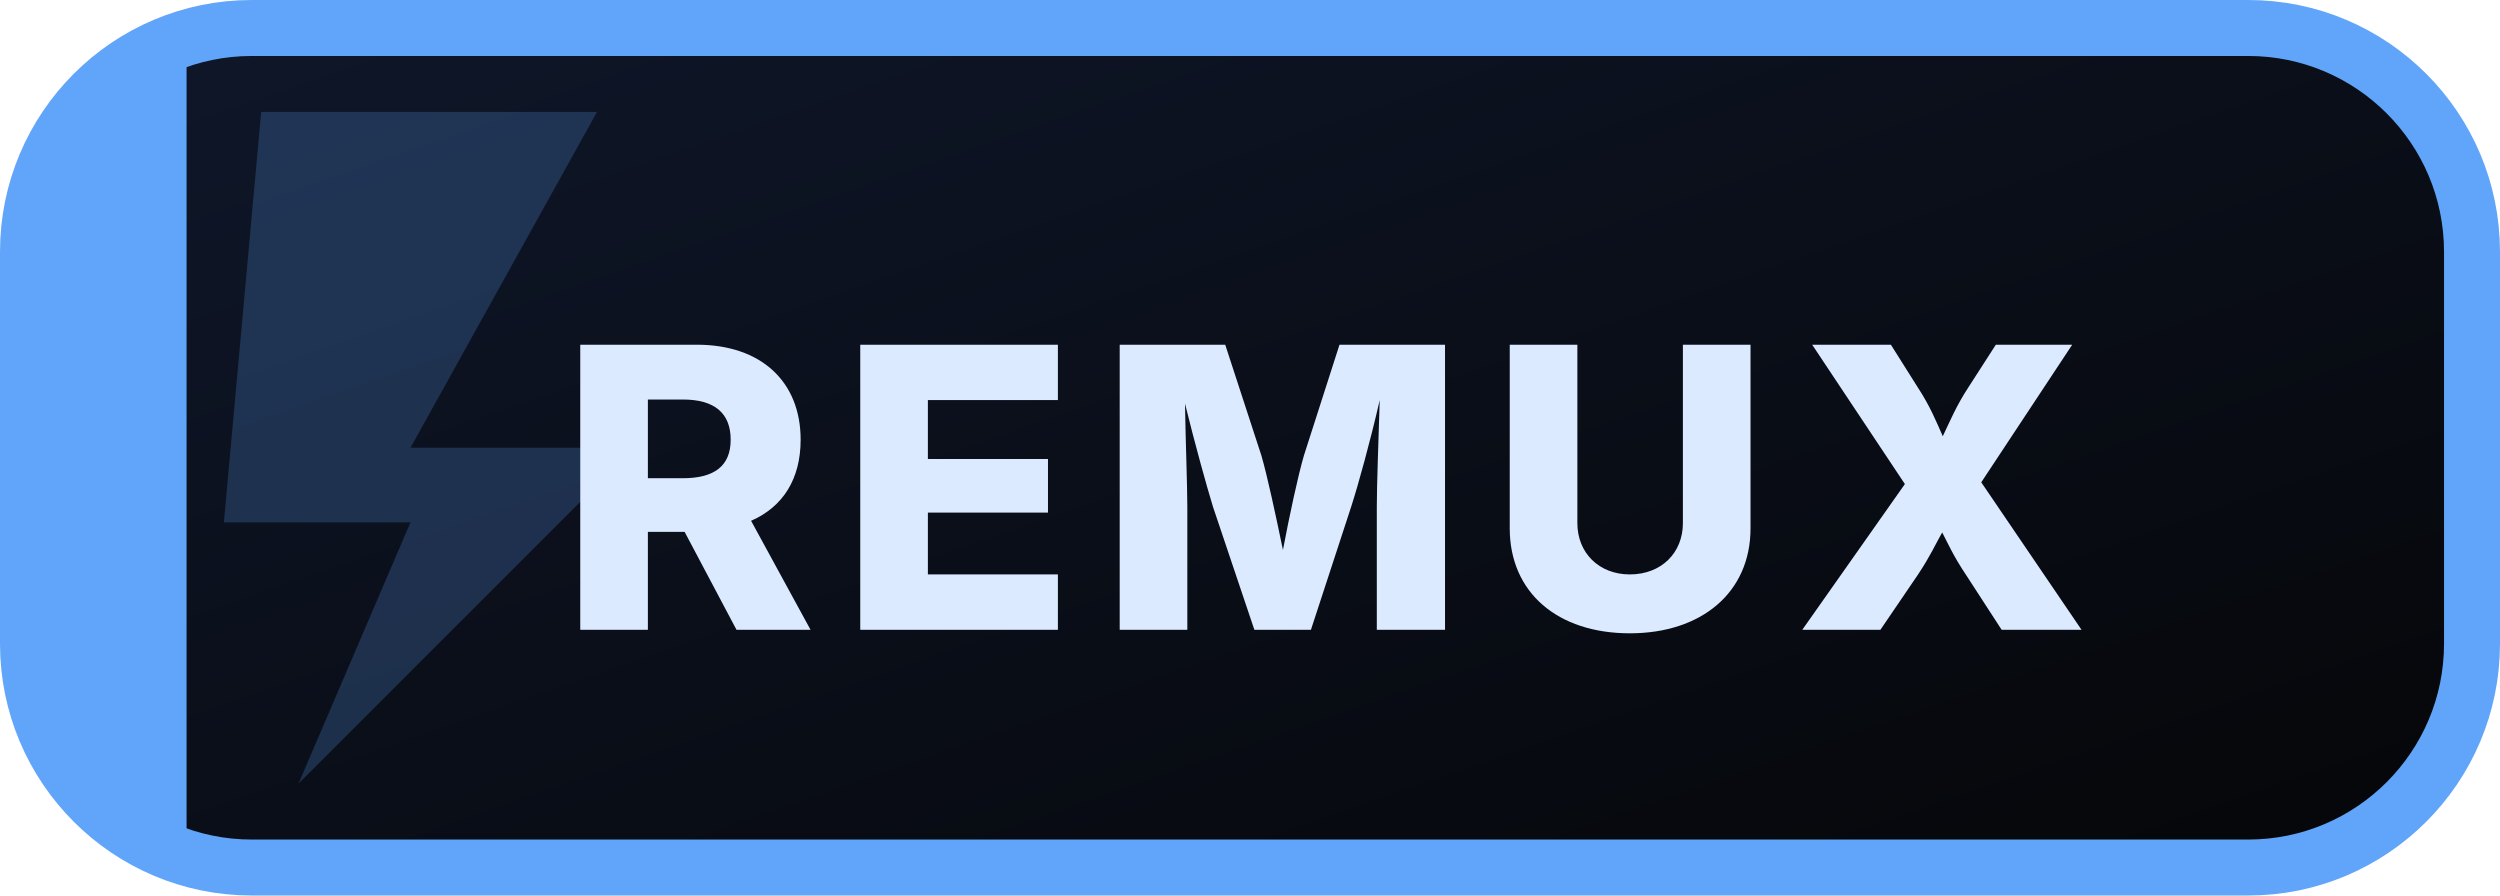
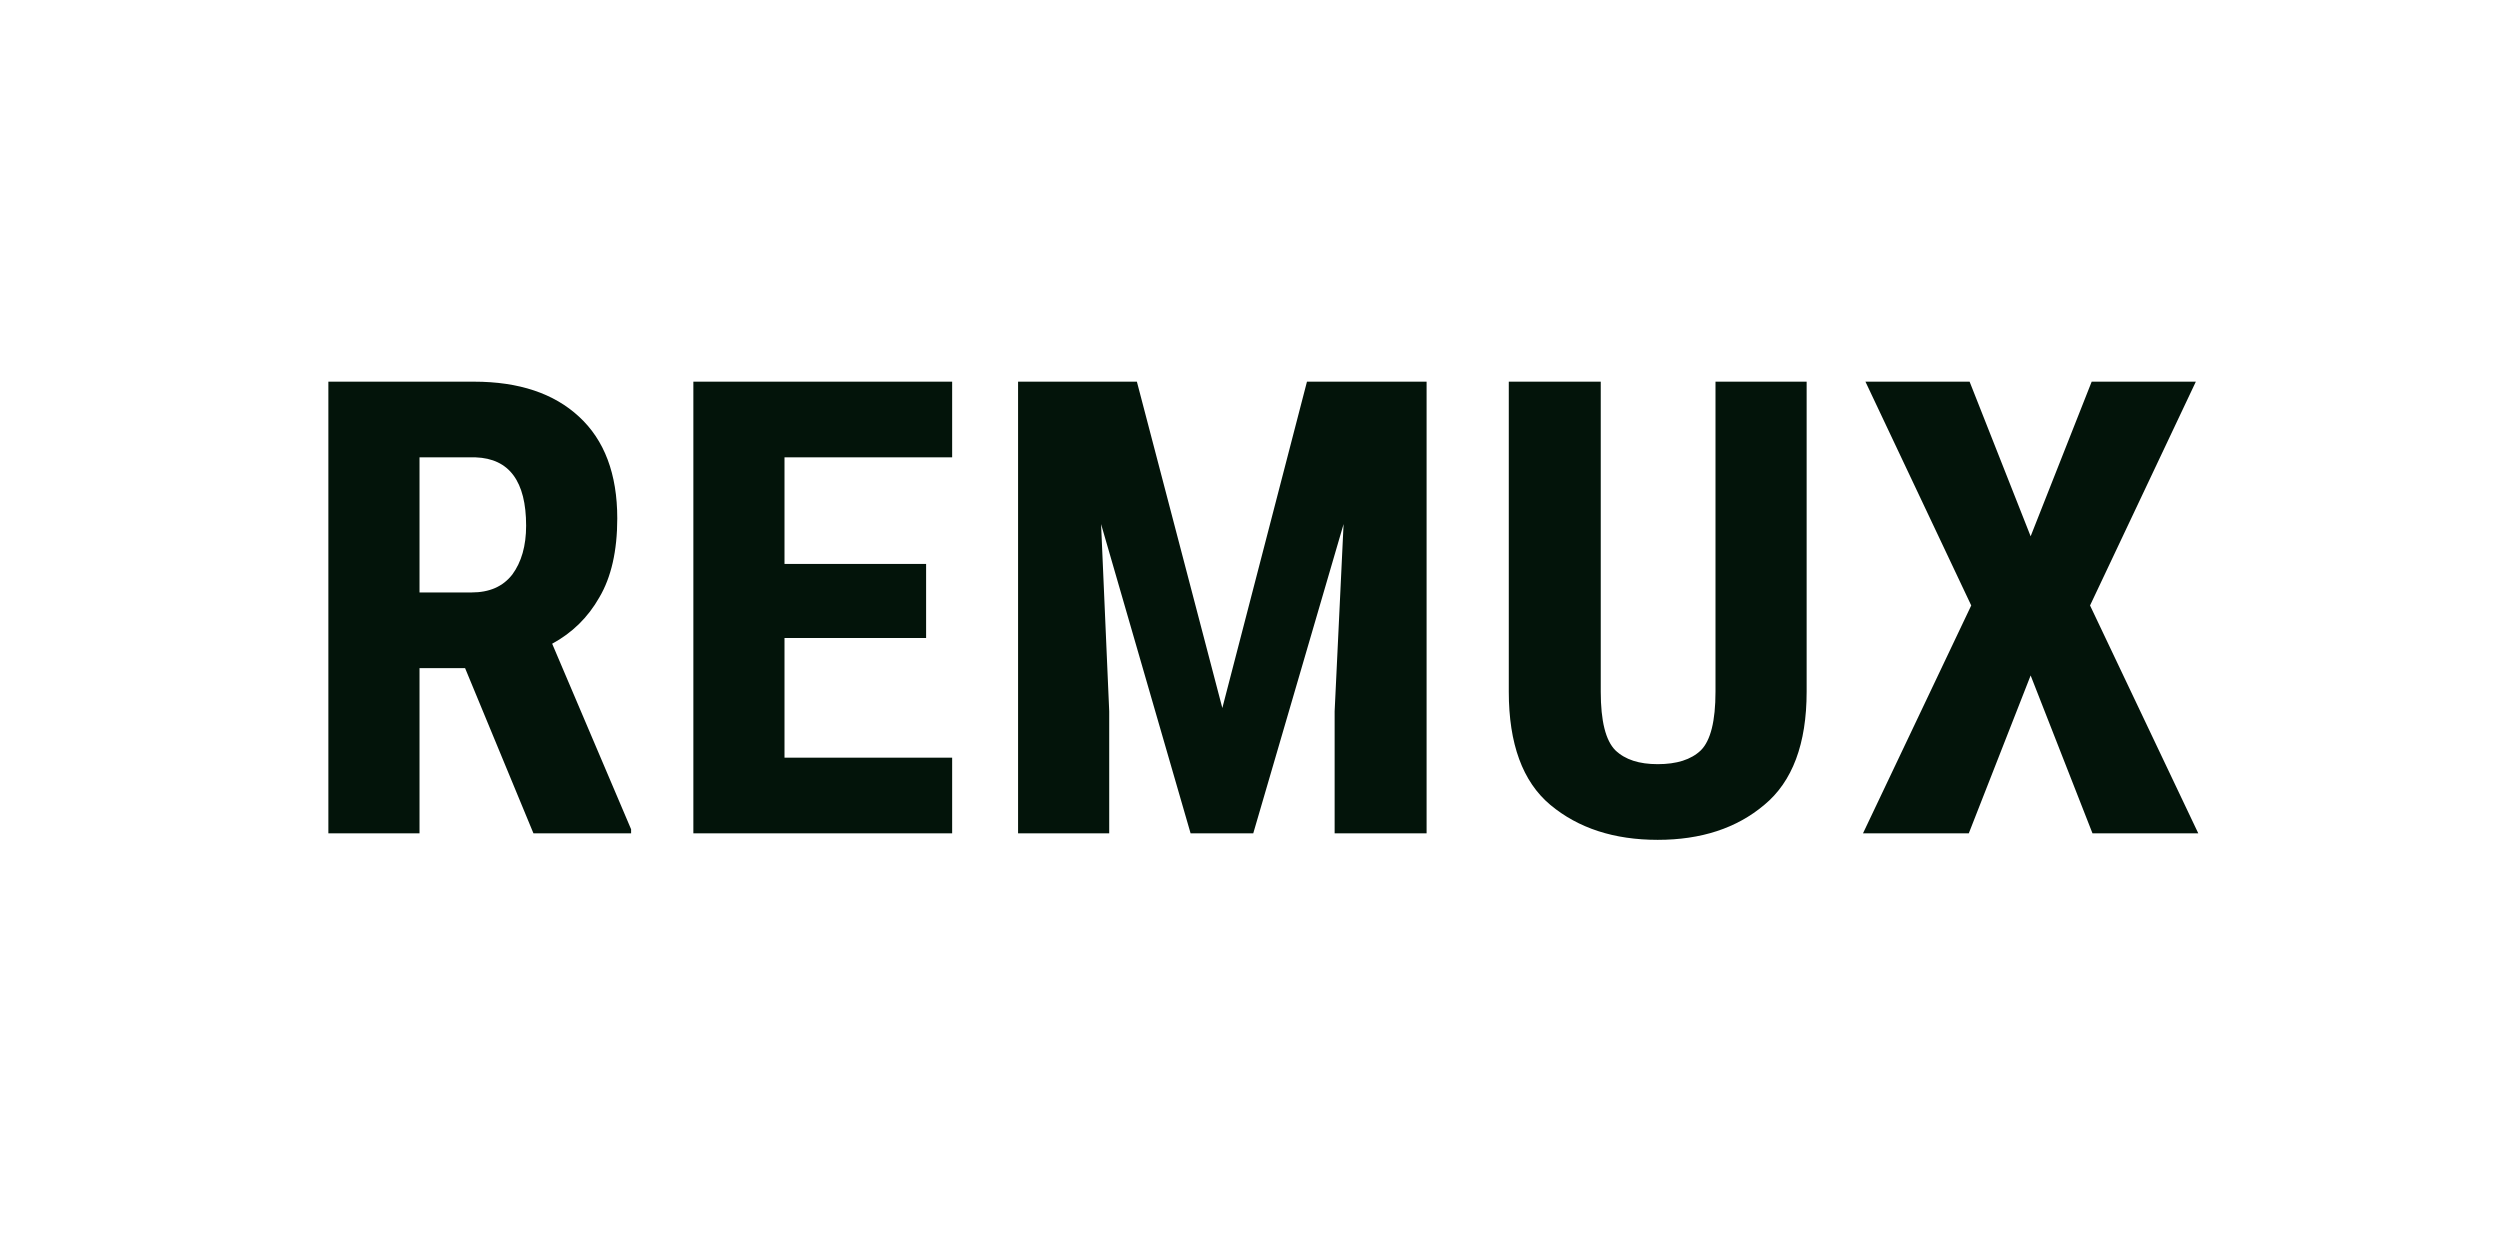
- <svg xmlns="http://www.w3.org/2000/svg" width="67" height="24" viewBox="0 0 67 24" role="img" aria-label="Remux">
-   <defs>
-     <linearGradient id="grad-remux" x1="0" y1="0" x2="1" y2="1">
-       <stop offset="0" stop-color="#0F172A" />
-       <stop offset="1" stop-color="#050608" />
-     </linearGradient>
-     <clipPath id="clip-remux">
-       <rect x="0.75" y="0.75" width="65.5" height="22.5" rx="6" />
-     </clipPath>
-   </defs>
-   <rect x="0.75" y="0.75" width="65.5" height="22.5" rx="6" fill="url(#grad-remux)" stroke="#60A5FA" stroke-width="1.5" />
-   <g clip-path="url(#clip-remux)">
-     <rect x="0" y="0" width="5" height="24" fill="#60A5FA" />
-     <path d="M7 3 L16 3 L11 12 L17 12 L8 21 L11 14 L6 14 Z" fill="#60A5FA" opacity="0.22" />
-   </g>
-   <text x="35.5" y="12.9" fill="#DBEAFE" text-anchor="middle" dominant-baseline="middle" font-family="Inter, Roboto, Arial, sans-serif" font-size="10.5" font-weight="800" letter-spacing=".55">REMUX</text>
+ <svg xmlns="http://www.w3.org/2000/svg" width="48" height="24" viewBox="0 0 48 24" role="img" aria-label="Remux">
+   <text x="24" y="16" fill="#03140A" text-anchor="middle" font-family="Roboto Condensed, Roboto, Arial, sans-serif" font-size="12.2" font-weight="900" letter-spacing=".25">REMUX</text>
</svg>
